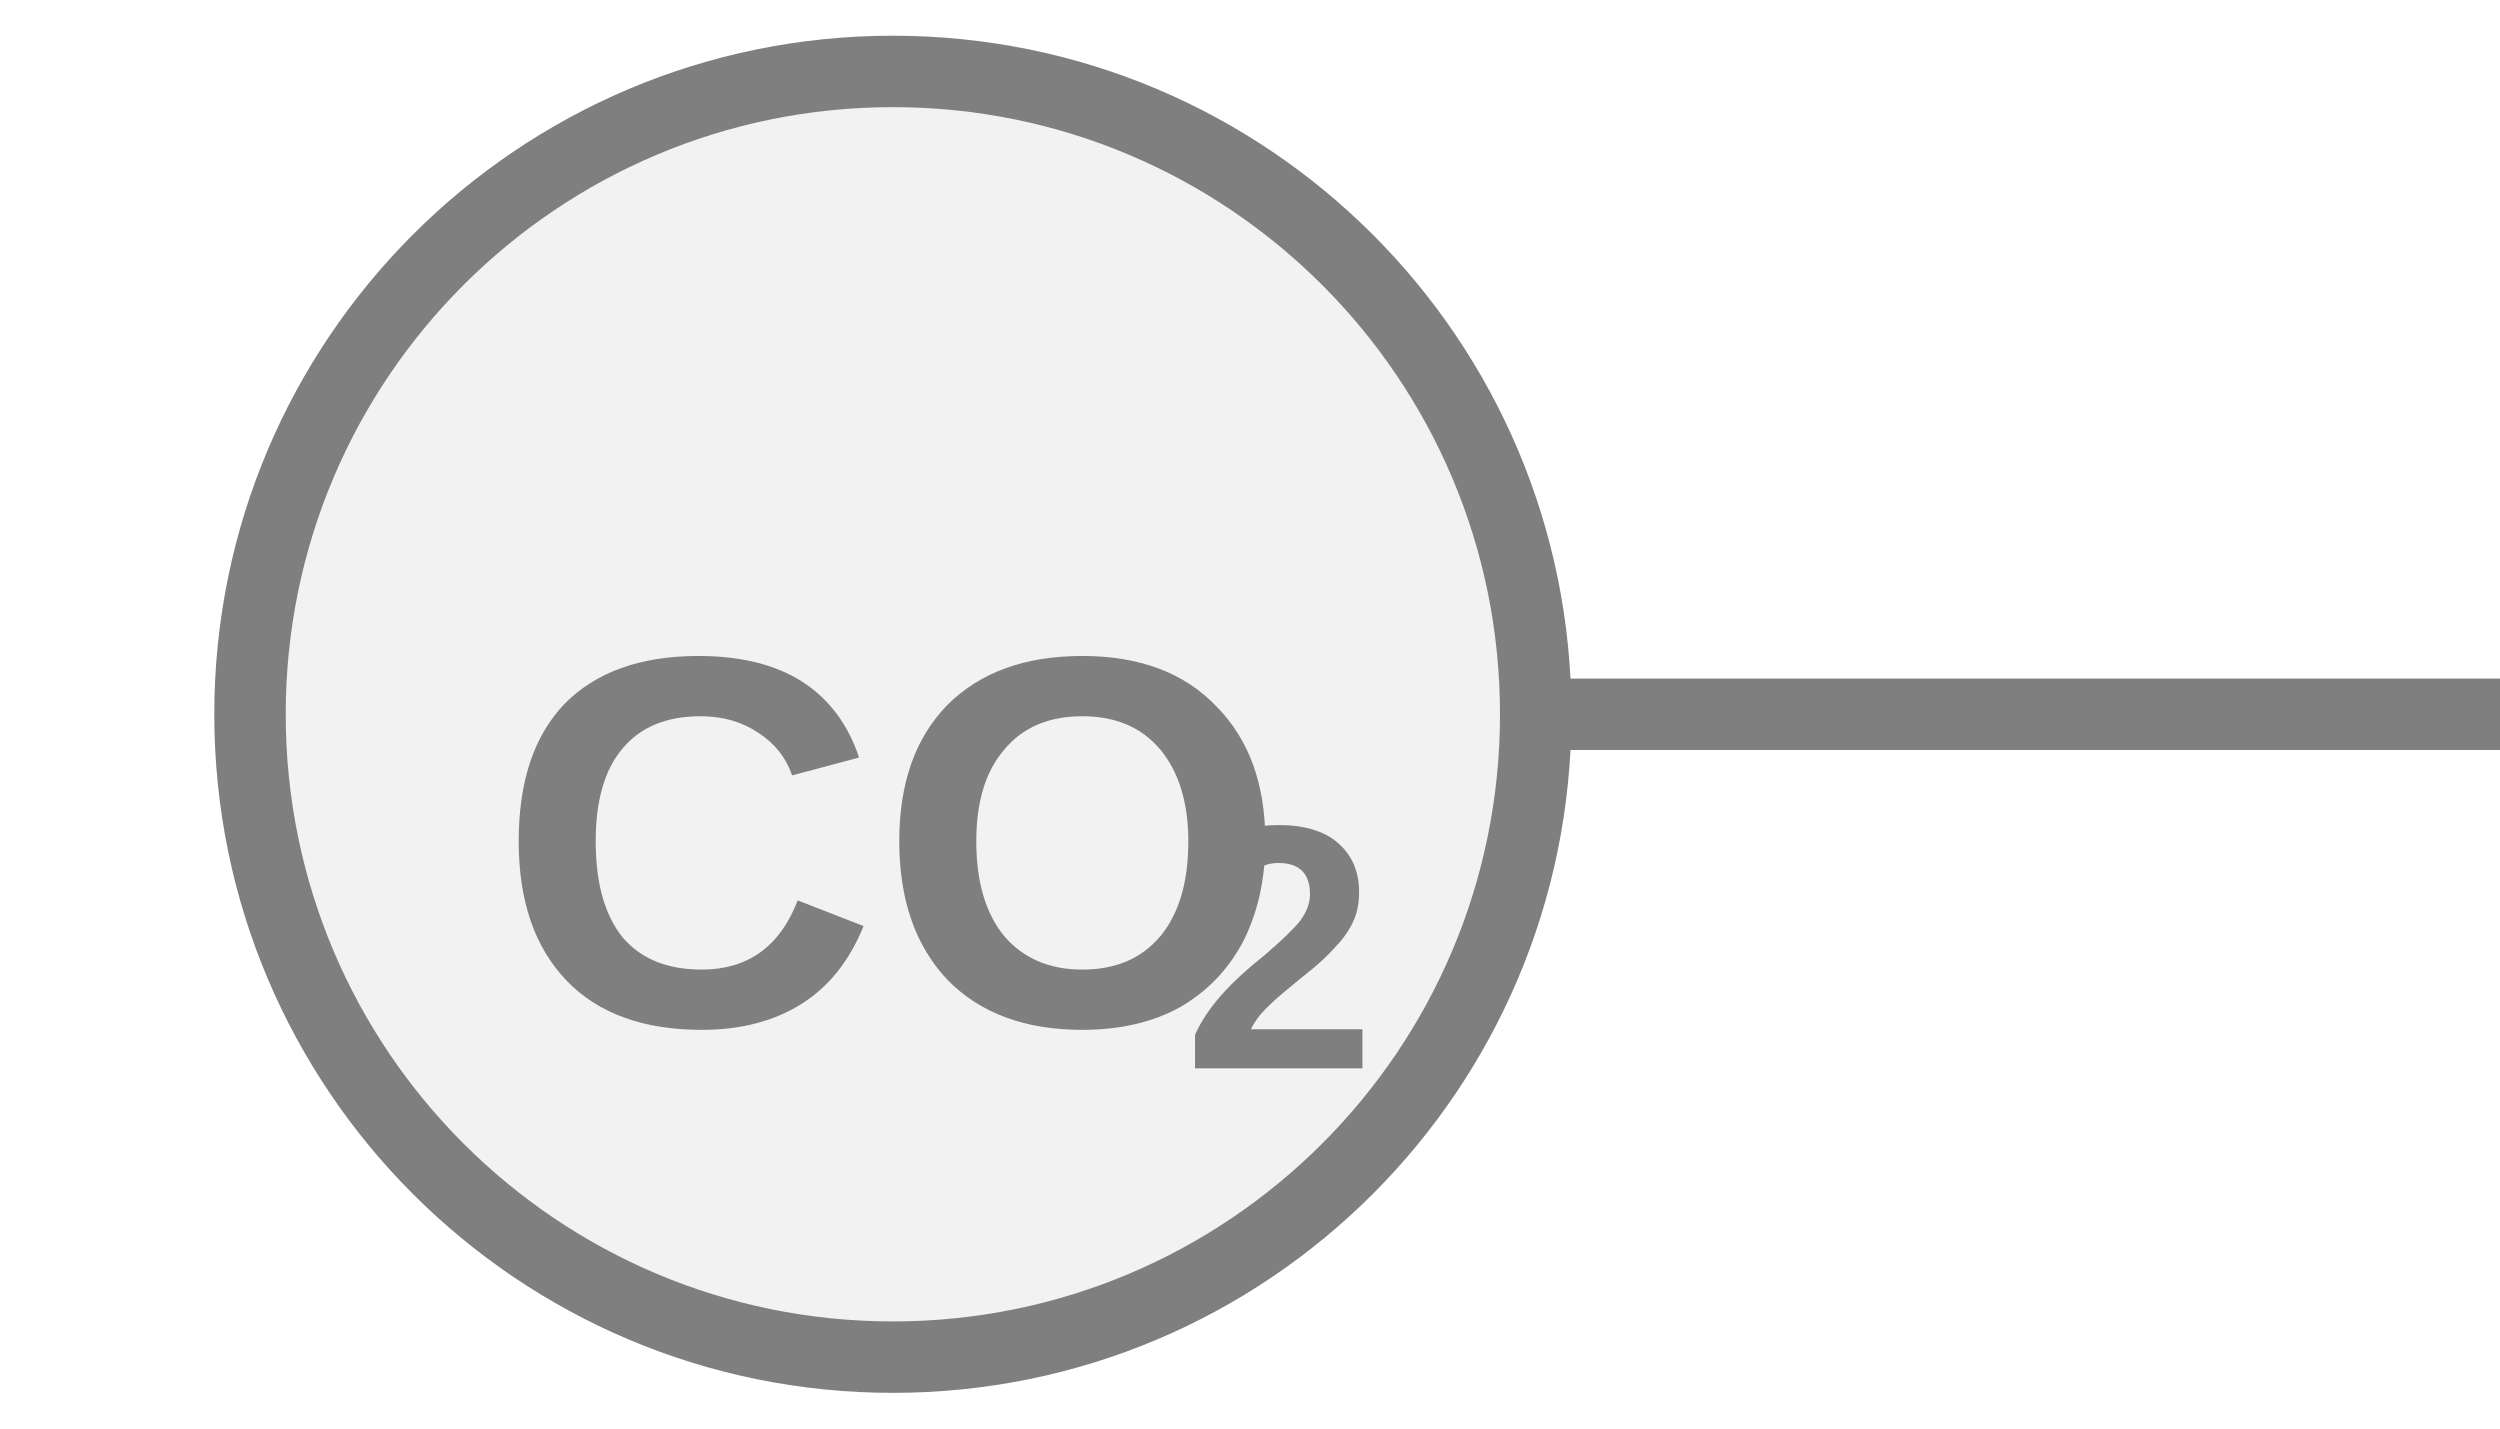
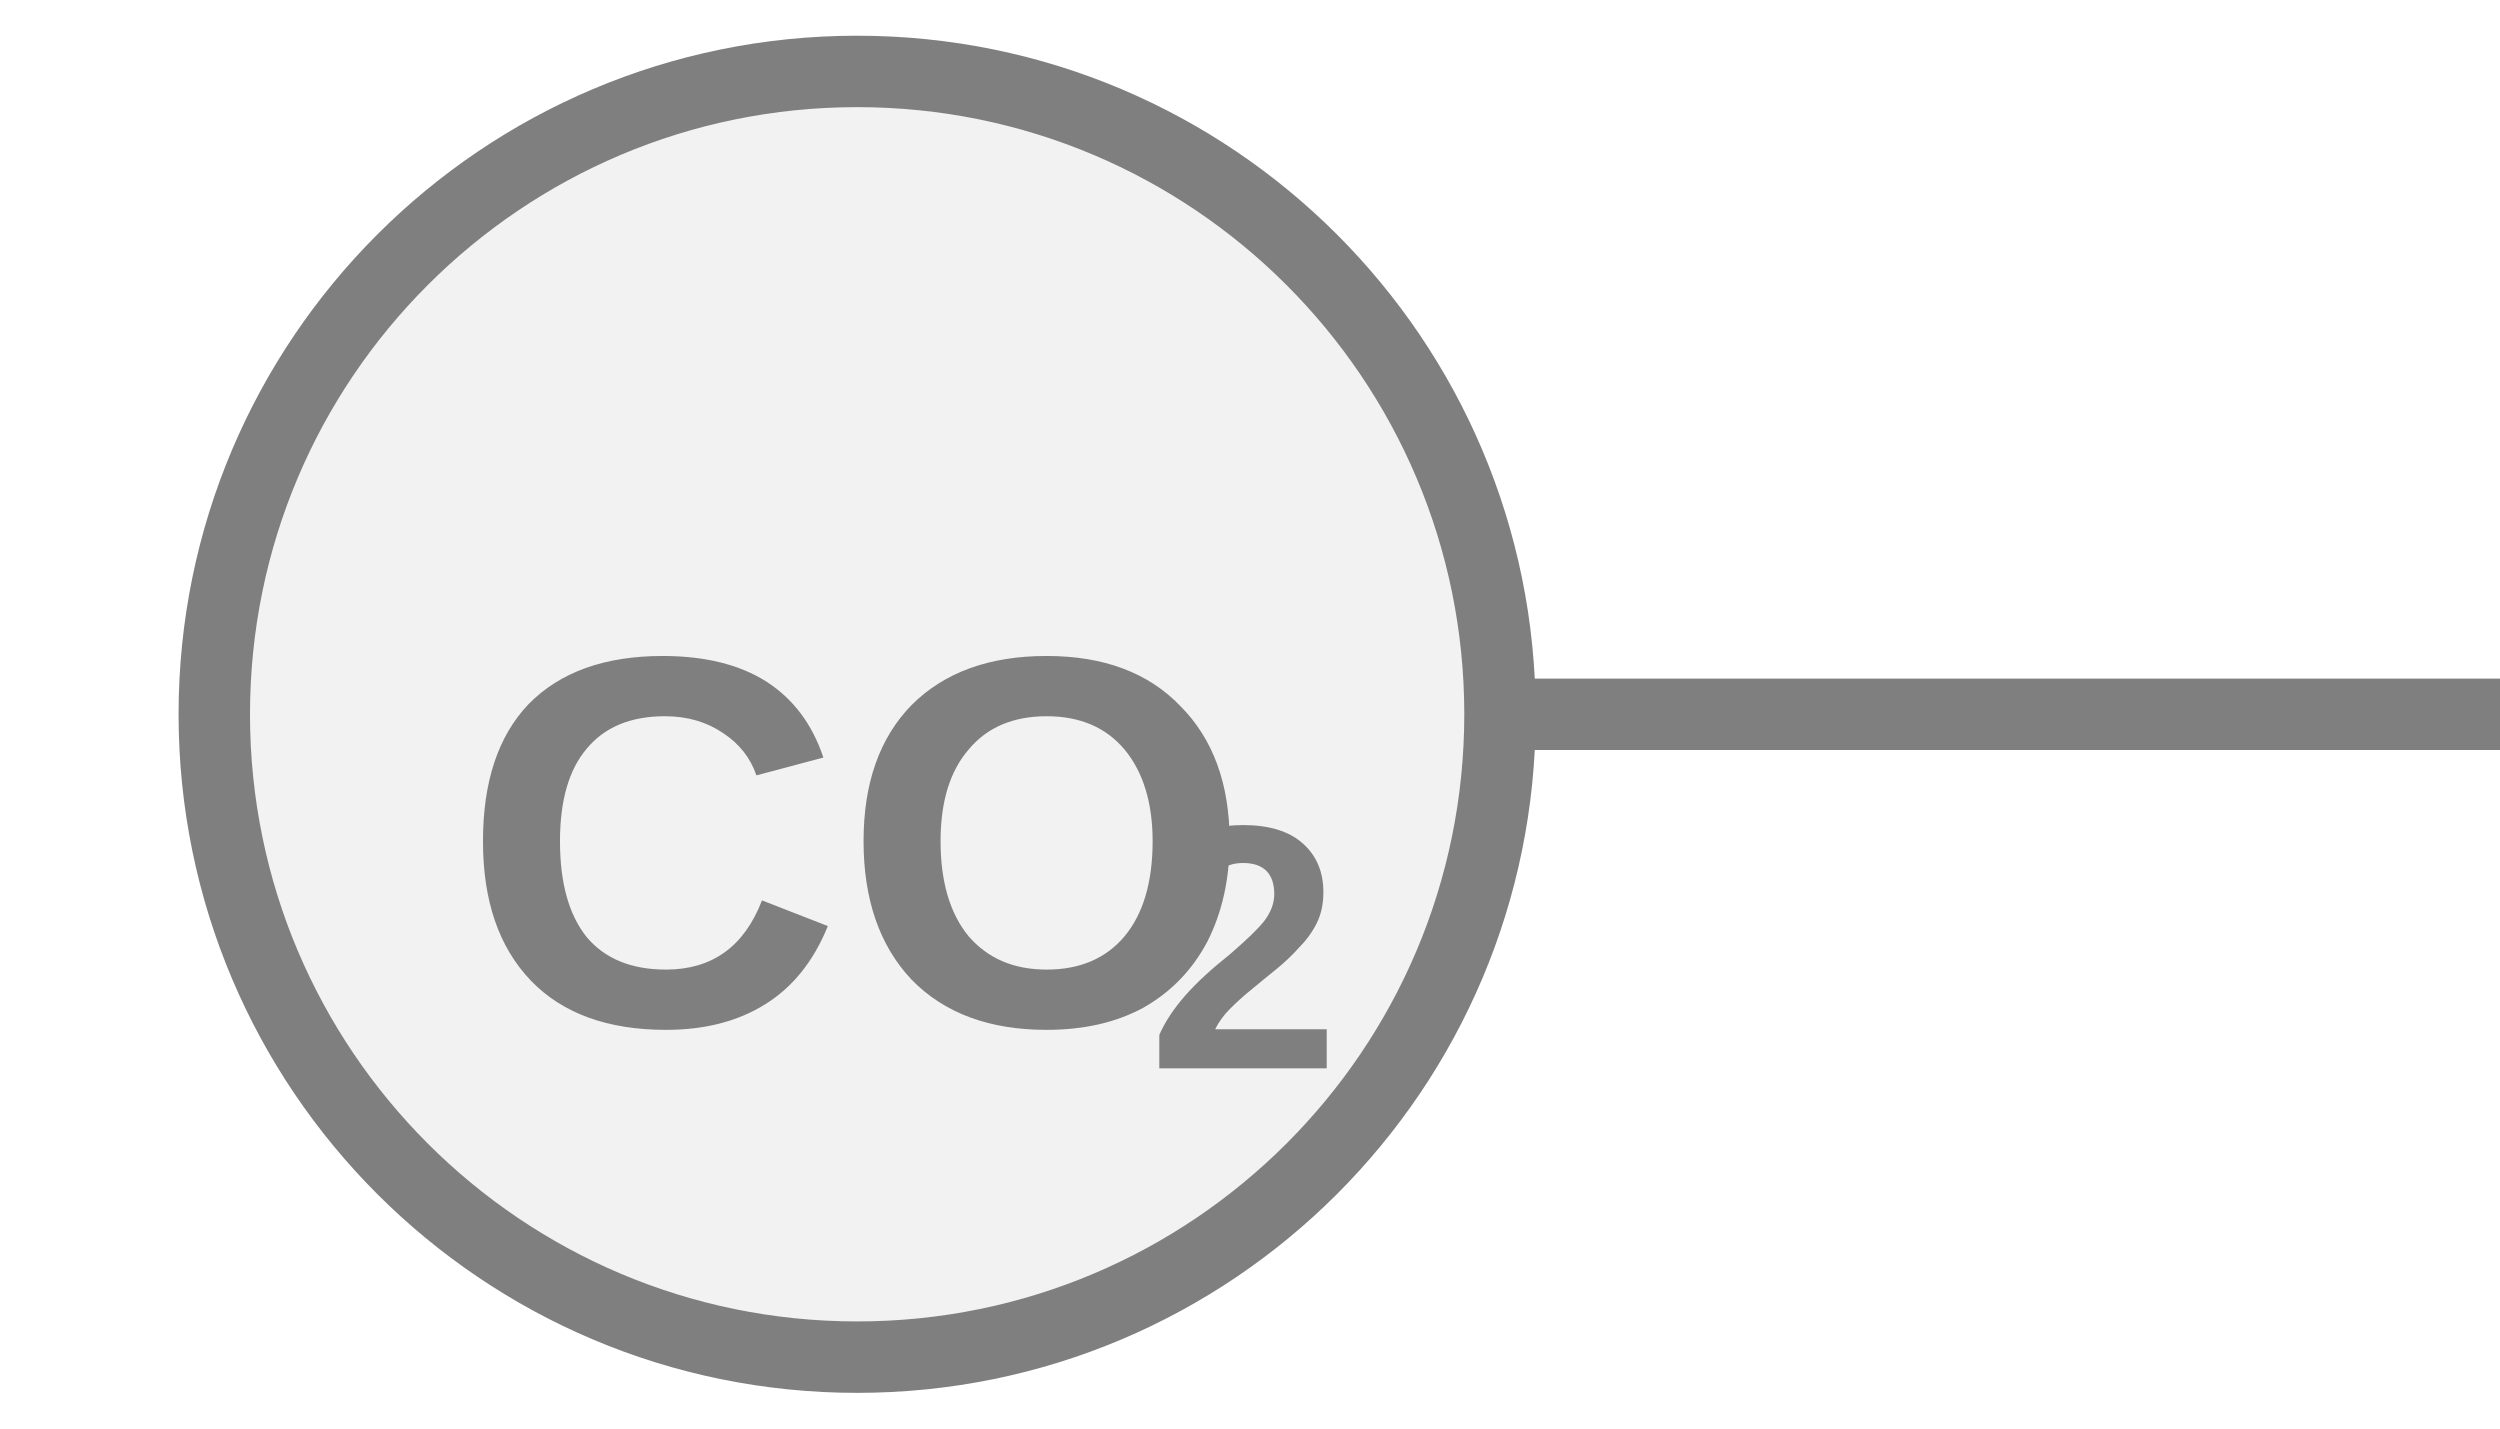
<svg xmlns="http://www.w3.org/2000/svg" width="35px" height="20px" viewBox="0 0 35 20">
-   <line x1="21.5" y1="10" x2="35" y2="10" stroke="#7f7f7f" stroke-width="1" stroke-linecap="round" />
-   <circle cx="12.5" cy="10" r="9" fill="#f2f2f2" stroke="#7f7f7f" stroke-width="1" />
-   <text x="12.5" y="12.247" fill="#7f7f7f" font-family="Arial, Helvetica, sans-serif" font-size="7.38" font-style="normal" font-weight="600" text-anchor="middle" dominant-baseline="middle">CO</text>
-   <text x="16.559" y="13.576" fill="#7f7f7f" font-family="Arial, Helvetica, sans-serif" font-size="4.871" font-style="normal" font-weight="600" text-anchor="start" dominant-baseline="middle">2</text>
+   <line x1="21" y1="10" x2="35" y2="10" stroke="#7f7f7f" stroke-width="1" stroke-linecap="round" />
+   <circle cx="12" cy="10" r="9" fill="#f2f2f2" stroke="#7f7f7f" stroke-width="1" />
+   <text x="12" y="12.247" fill="#7f7f7f" font-family="Arial, Helvetica, sans-serif" font-size="7.38" font-style="normal" font-weight="600" text-anchor="middle" dominant-baseline="middle">CO</text>
+   <text x="16.059" y="13.576" fill="#7f7f7f" font-family="Arial, Helvetica, sans-serif" font-size="4.871" font-style="normal" font-weight="600" text-anchor="start" dominant-baseline="middle">2</text>
</svg>
